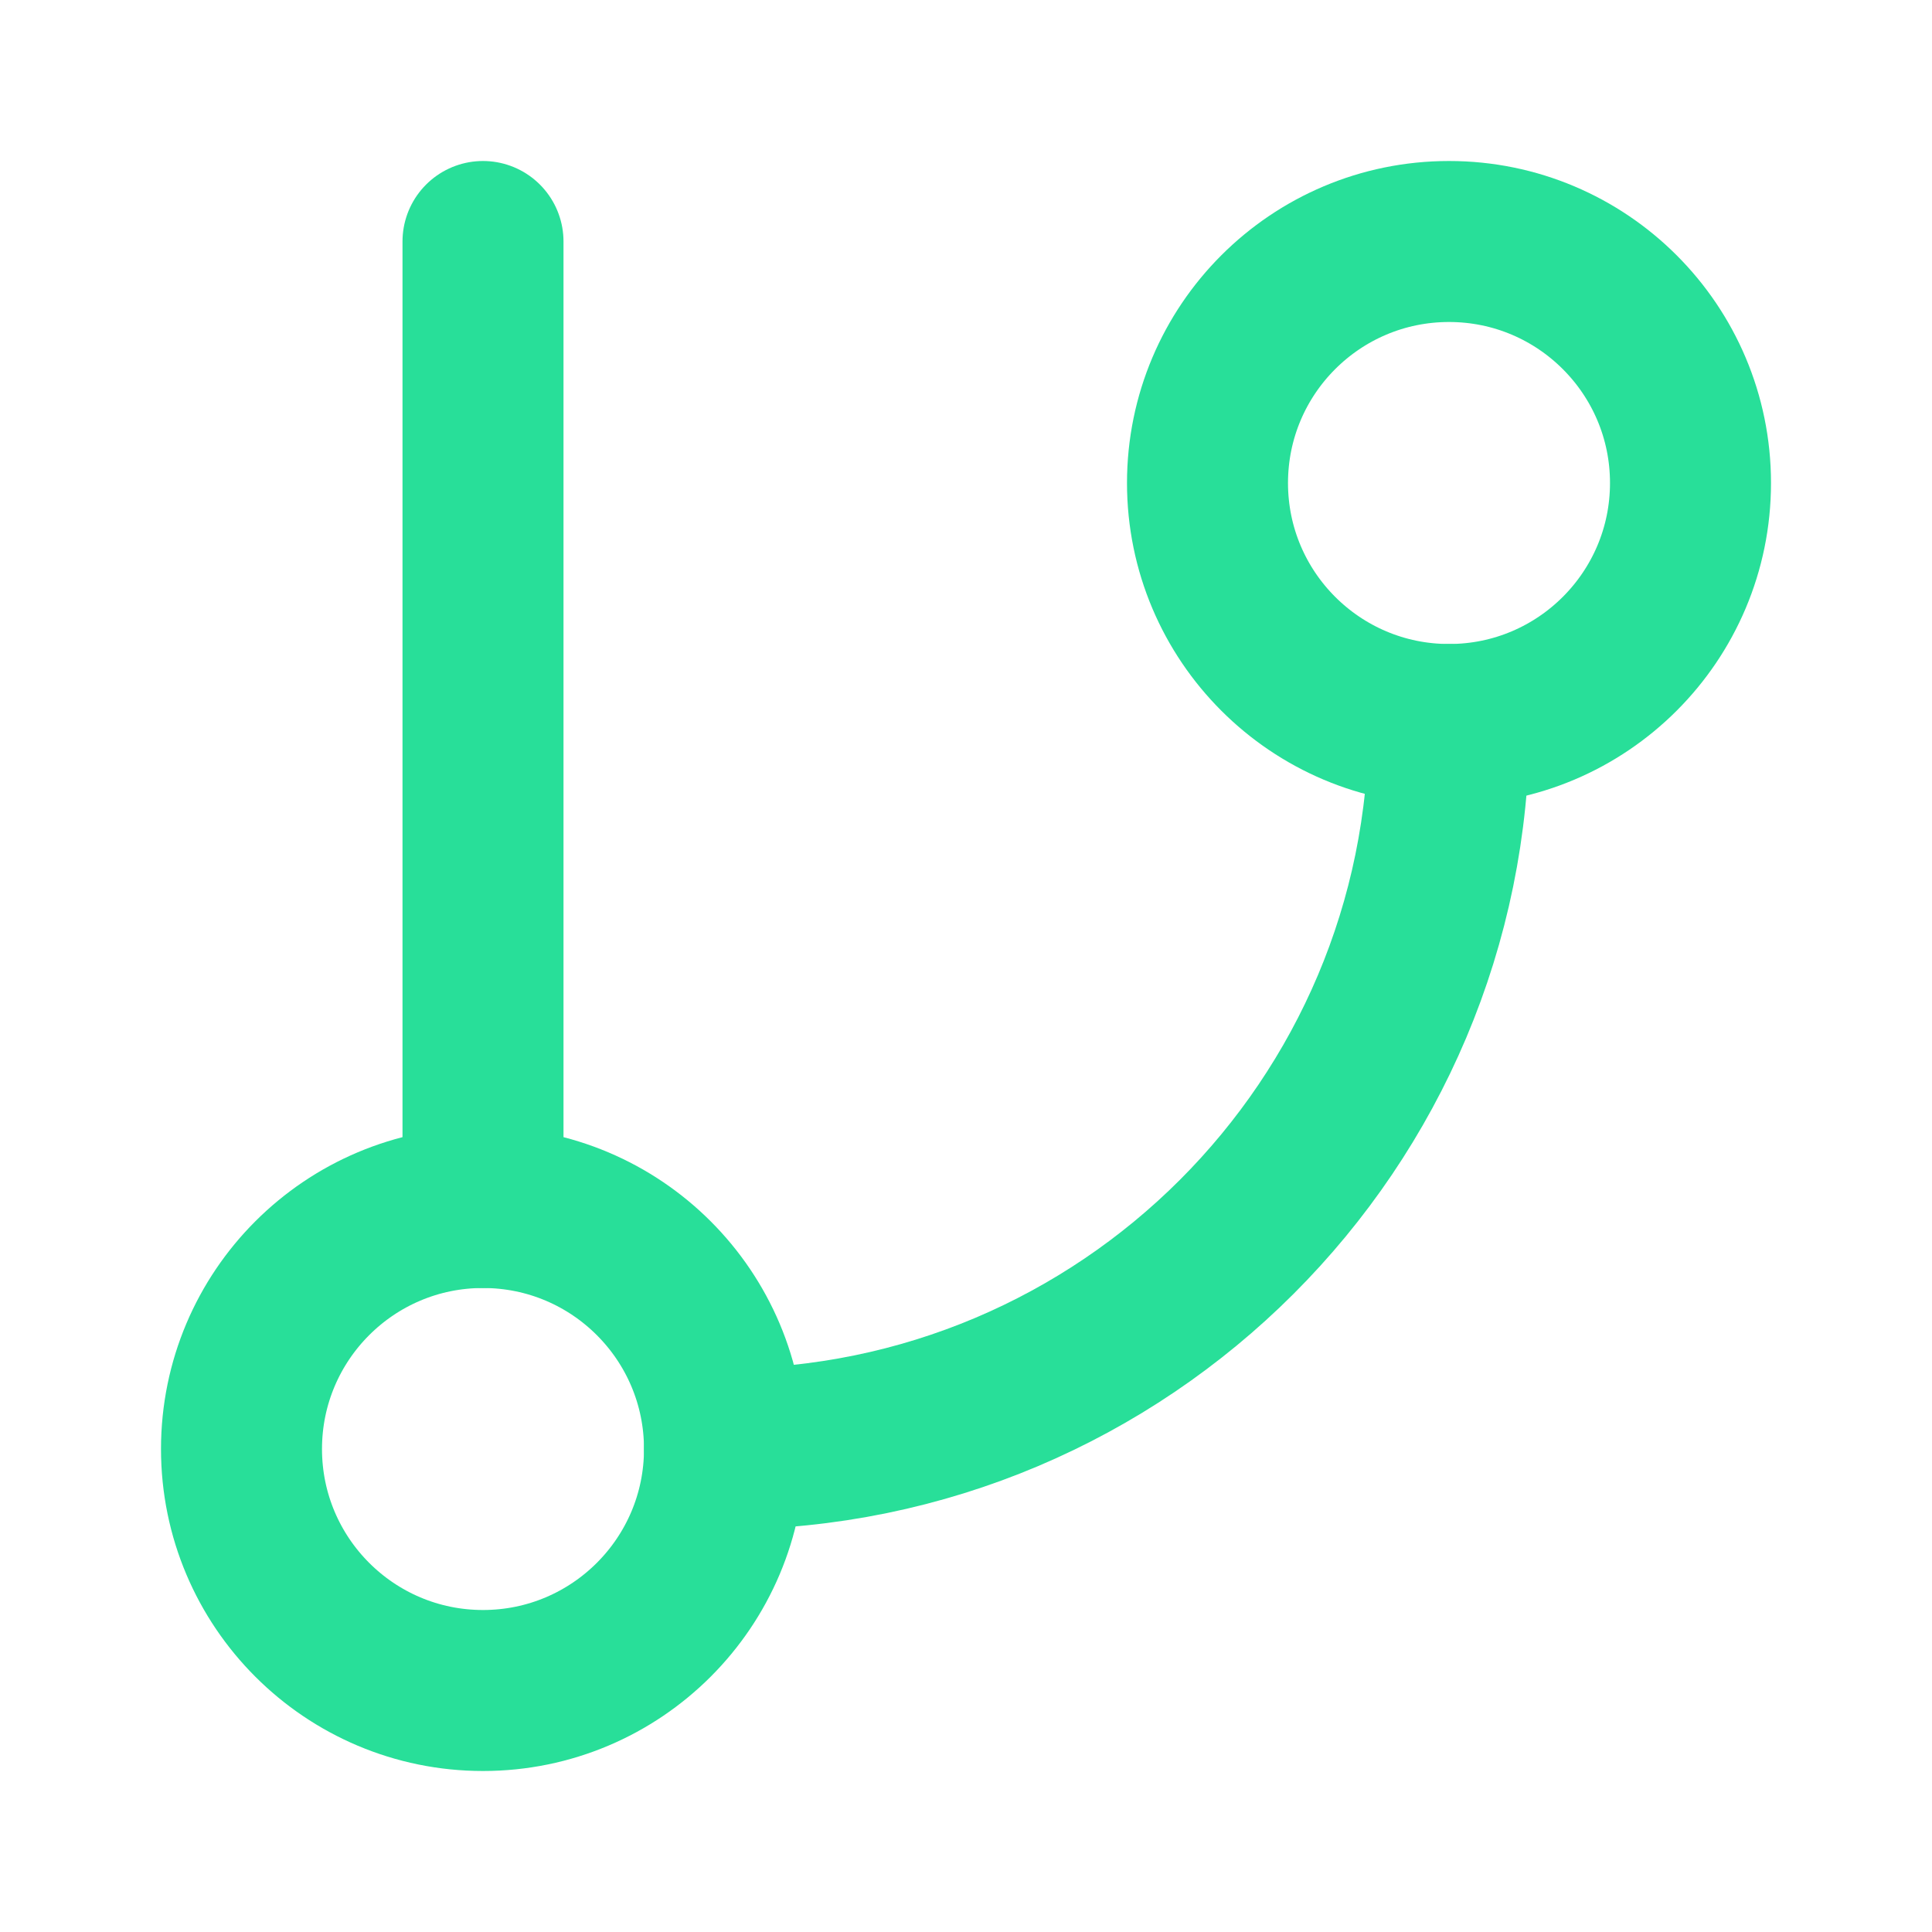
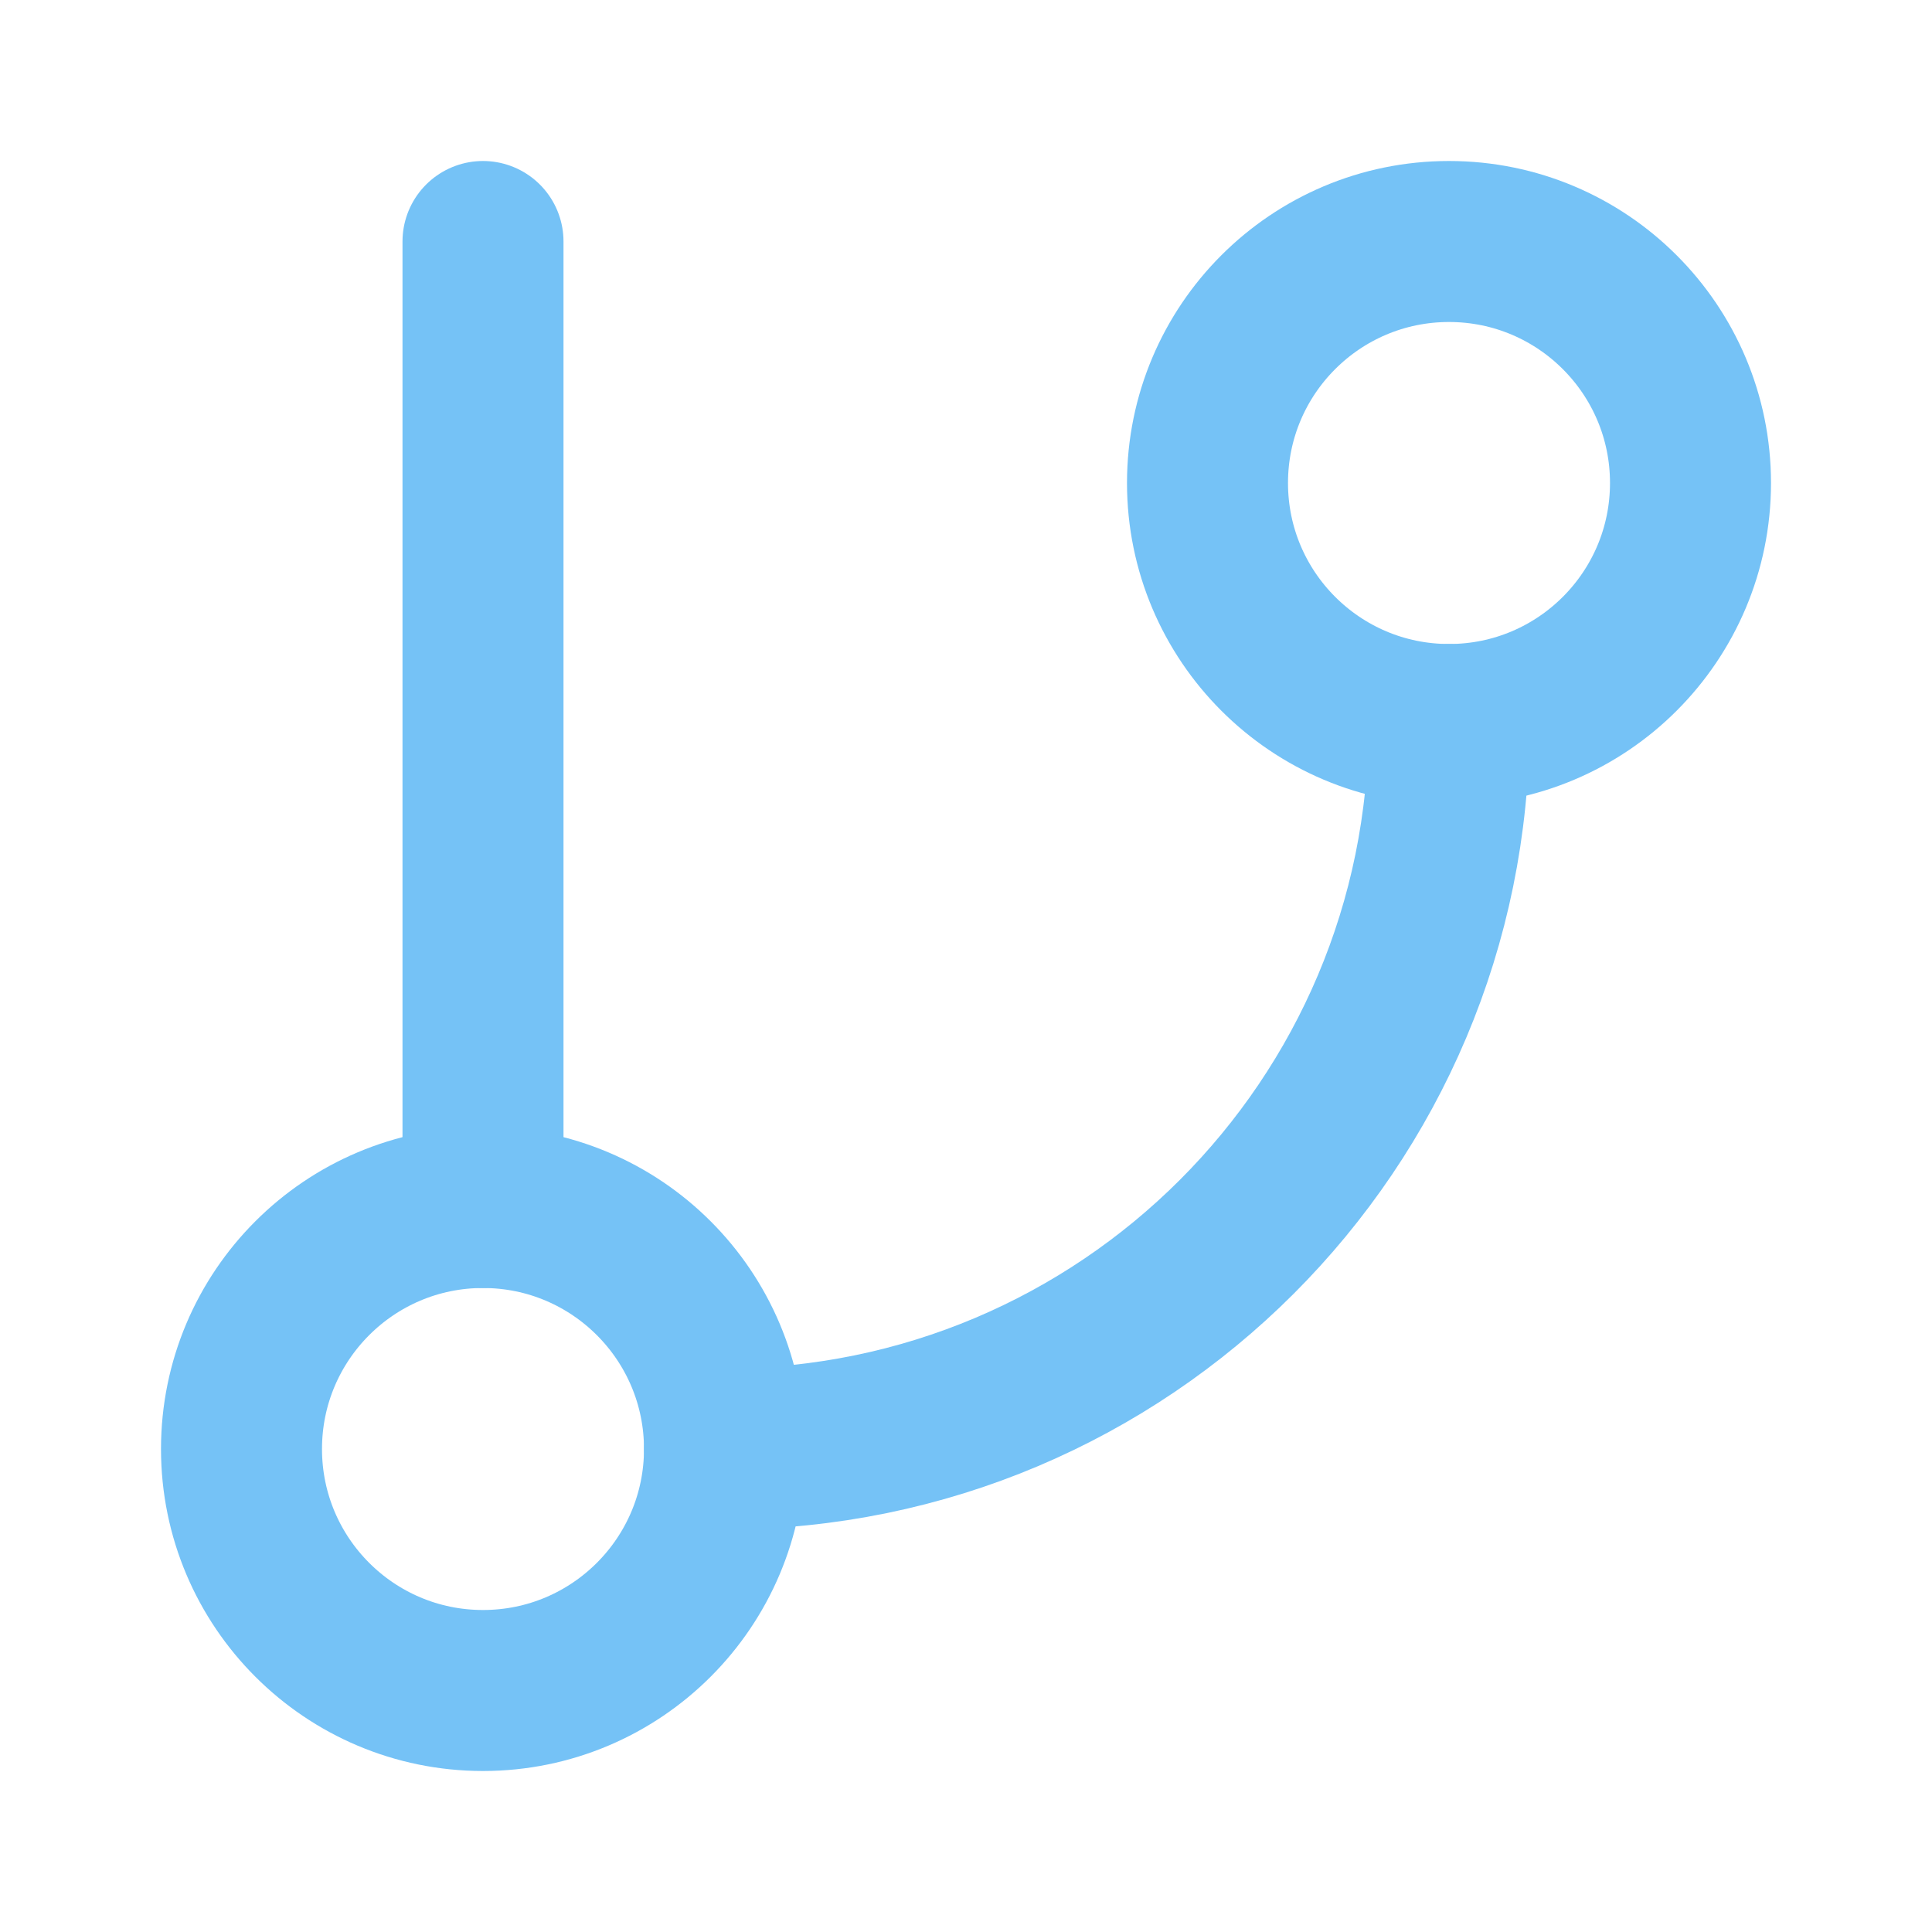
- <svg xmlns="http://www.w3.org/2000/svg" stroke="currentColor" fill="none" stroke-width="2" viewBox="0 0 24 24" stroke-linecap="round" stroke-linejoin="round" color="#28DF99" class="footer__icon" style="color:#28DF99" height="1.8rem" width="1.8rem">
+ <svg xmlns="http://www.w3.org/2000/svg" stroke="currentColor" fill="none" stroke-width="2" viewBox="0 0 24 24" stroke-linecap="round" stroke-linejoin="round" color="#75C2F6" class="footer__icon" style="color:#75C2F6" height="1.8rem" width="1.8rem">
  <line x1="6" y1="3" x2="6" y2="15" />
  <circle cx="18" cy="6" r="3" />
  <circle cx="6" cy="18" r="3" />
  <path d="M18 9a9 9 0 0 1-9 9" />
</svg>
